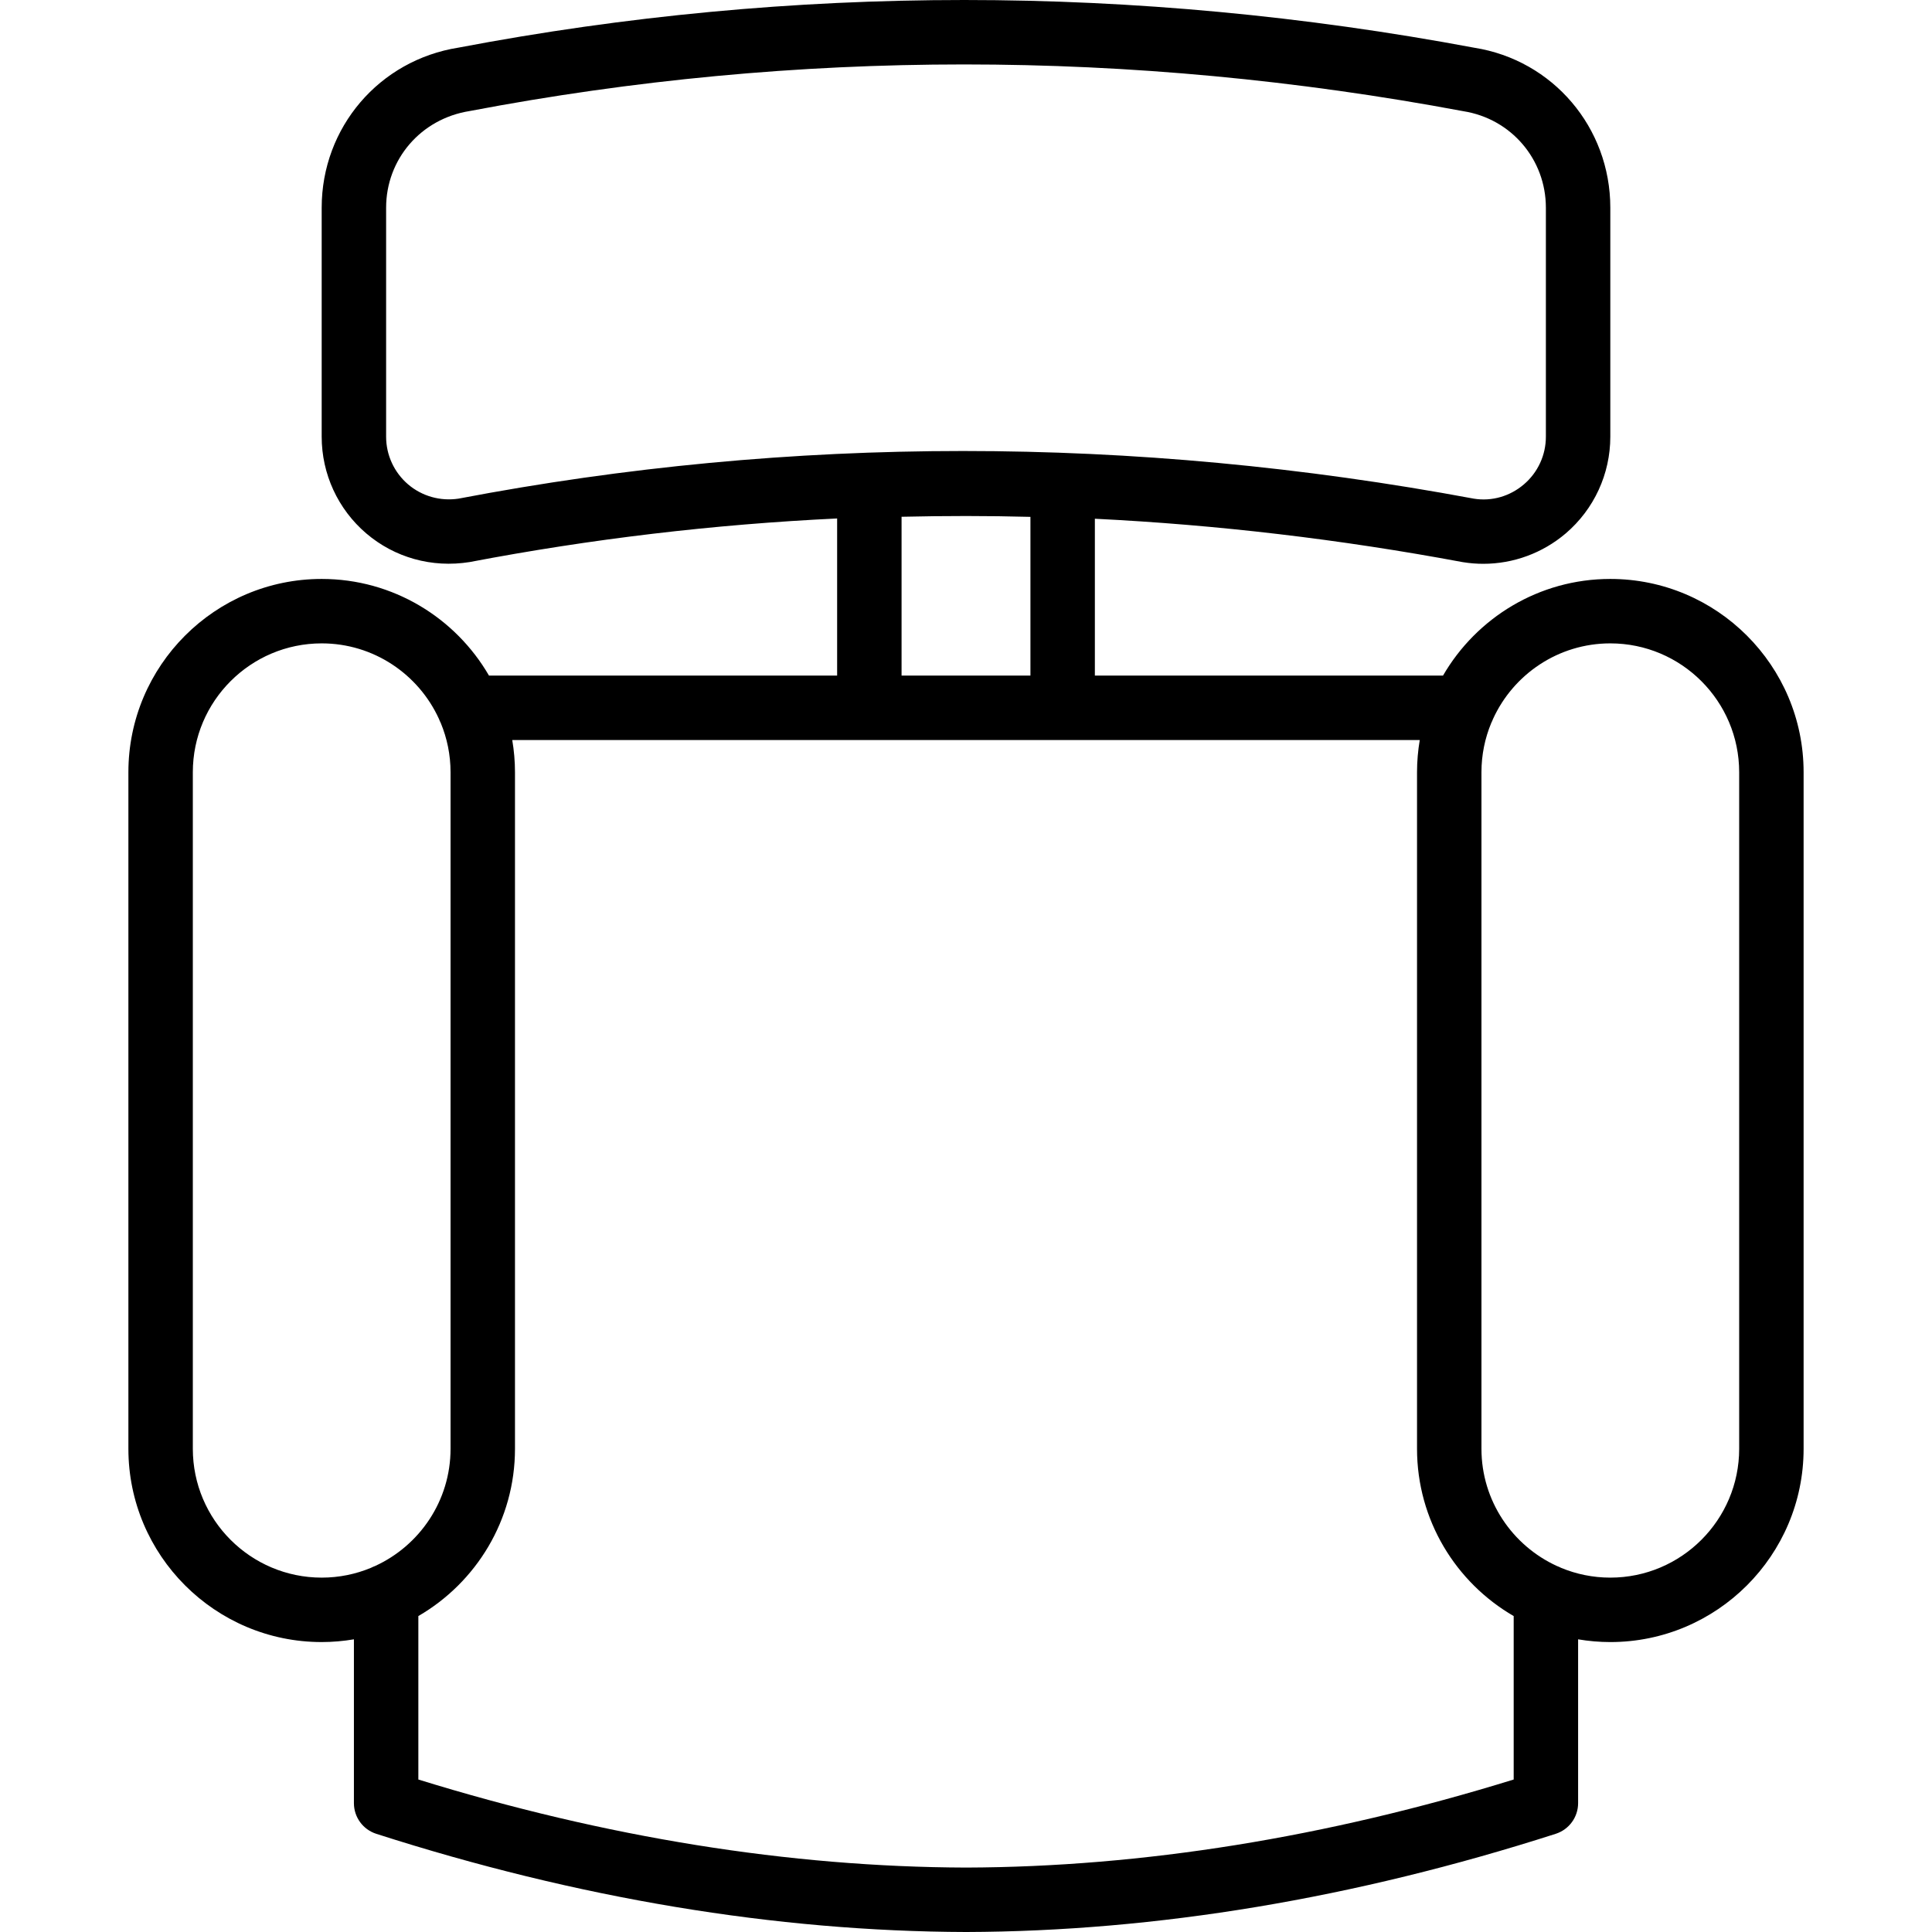
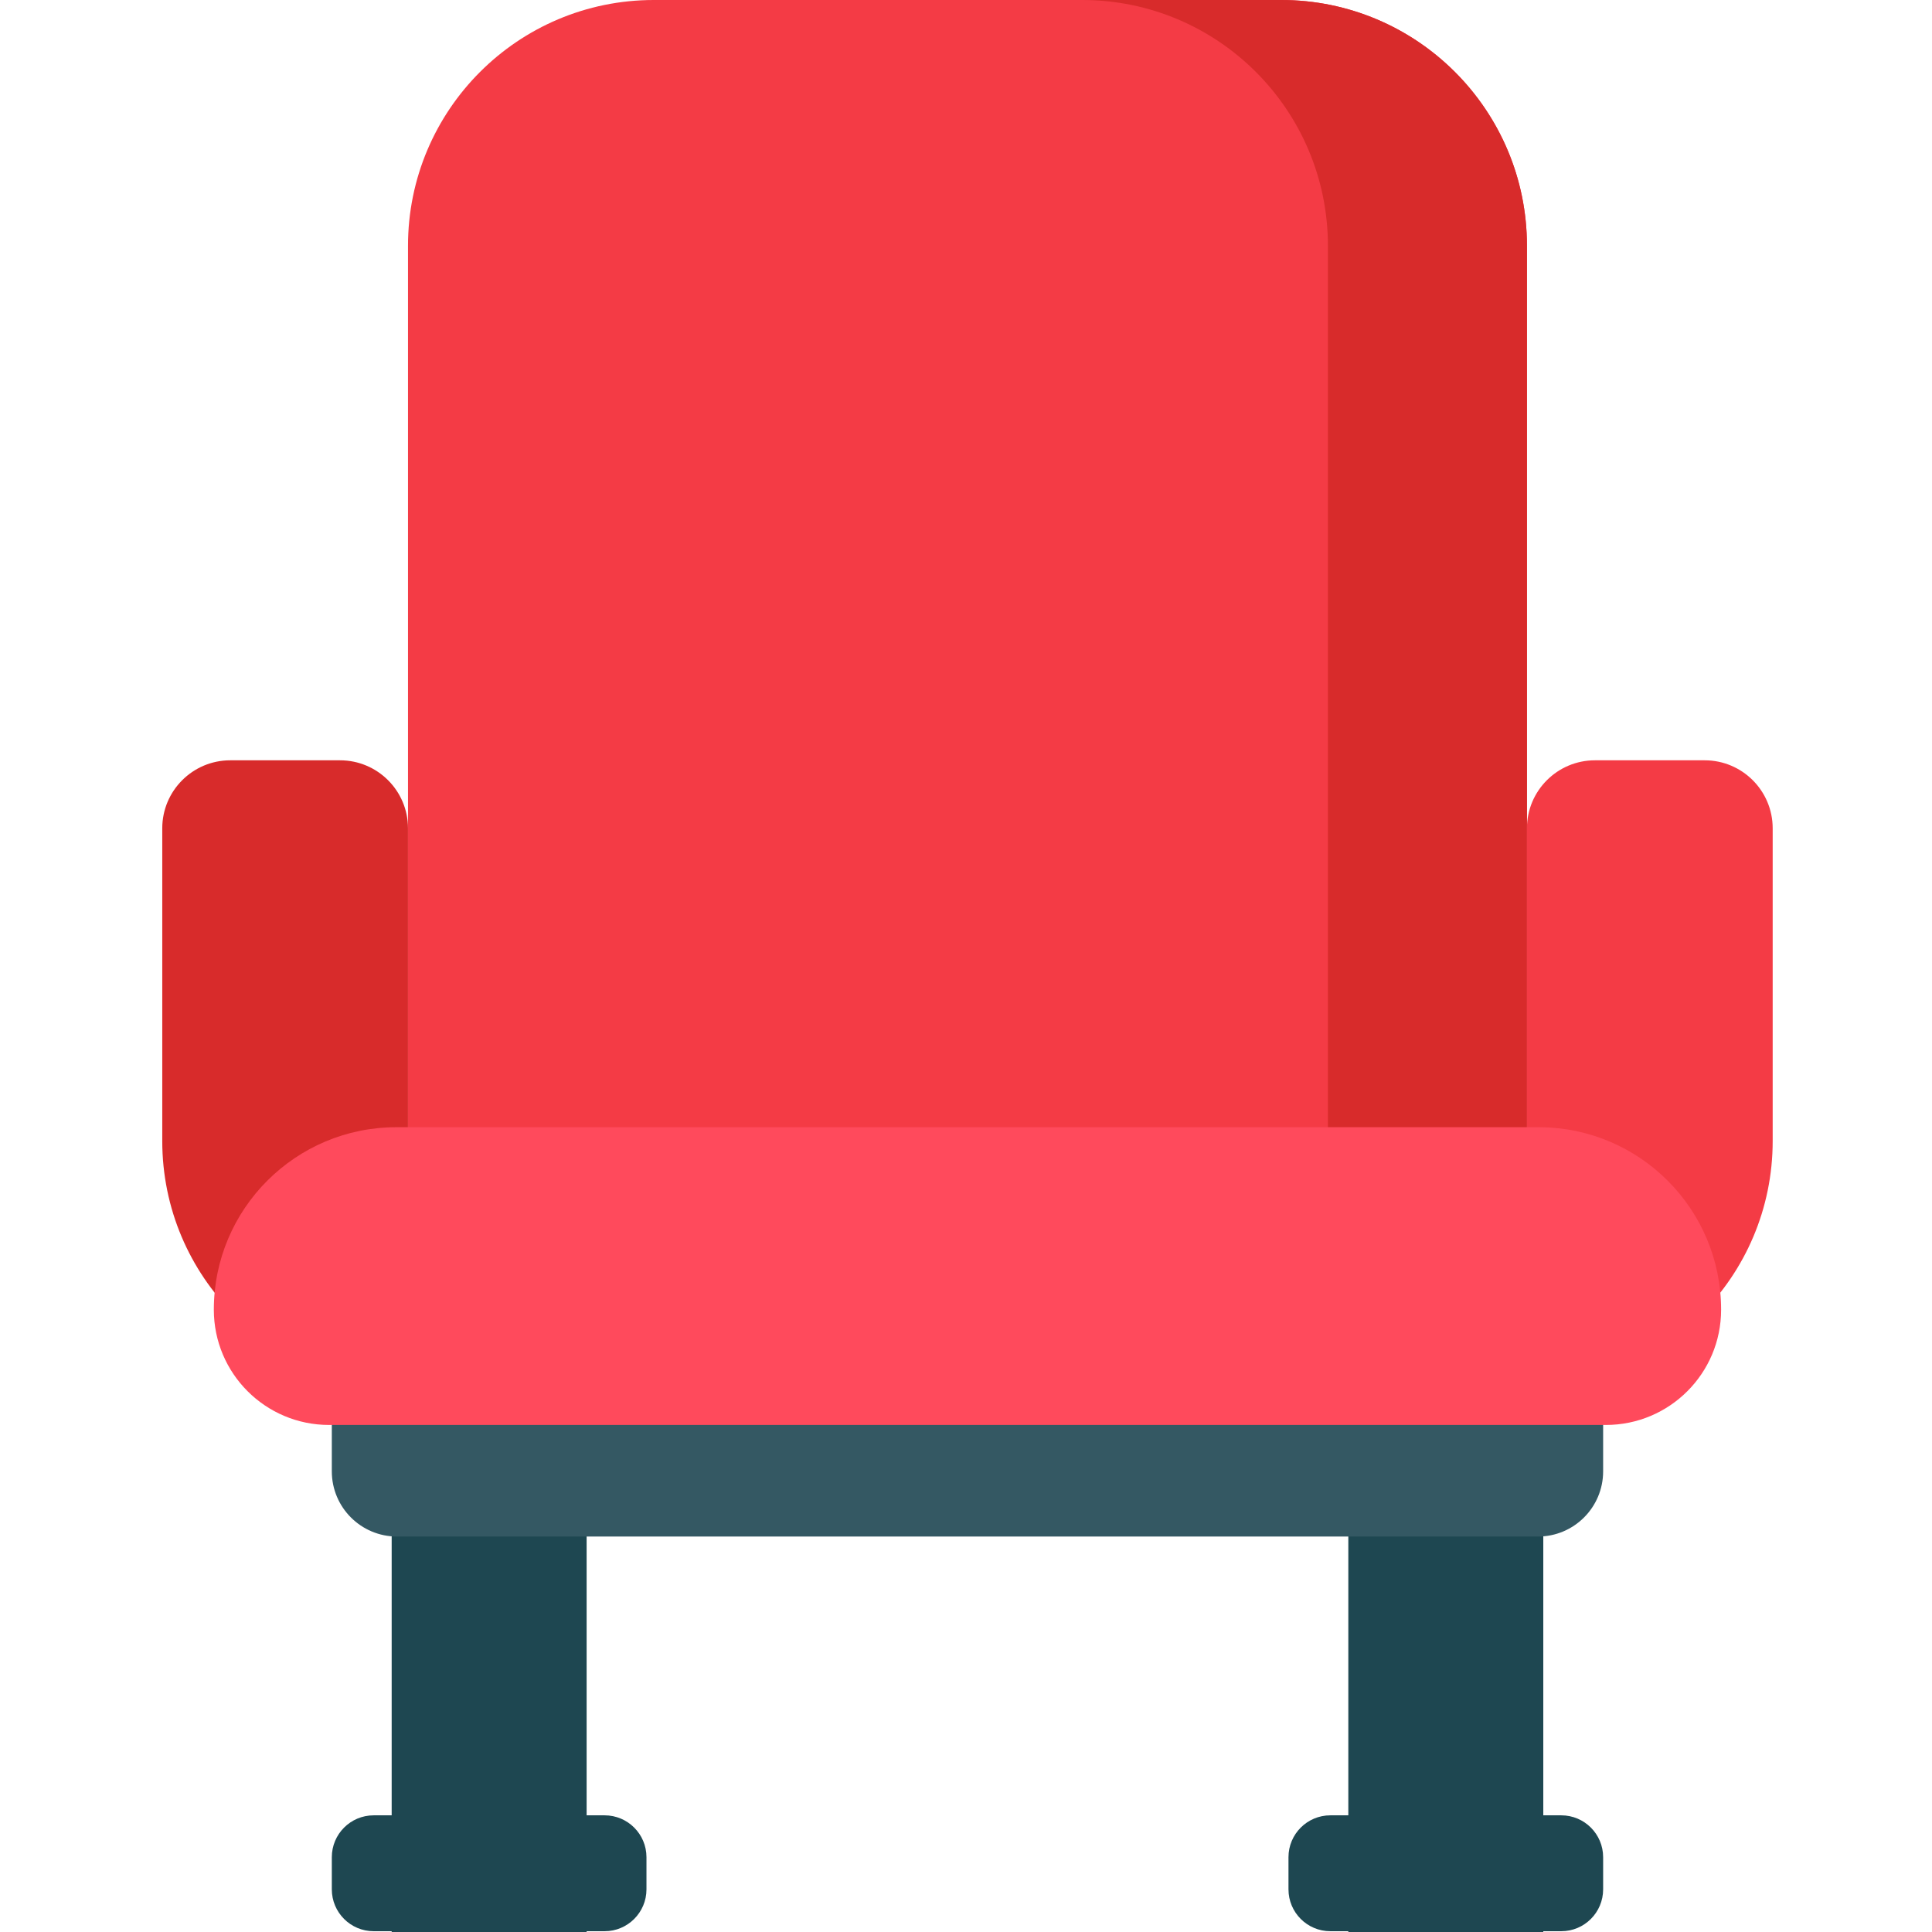
- <svg xmlns="http://www.w3.org/2000/svg" version="1.1" id="Capa_1" x="0px" y="0px" viewBox="0 0 511.751 511.751" style="enable-background:new 0 0 511.751 511.751;" xml:space="preserve">
-   <g>
-     <g>
-       <path d="M426.542,153.351c-18.914,0-35.449,10.311-44.314,25.6h-92.219v-41.546c32.417,1.602,64.921,5.425,97.391,11.485    c0.077,0.009,0.154,0.026,0.23,0.034c1.758,0.282,3.516,0.418,5.265,0.418c7.962,0,15.701-2.825,21.854-8.064    c7.492-6.409,11.793-15.744,11.793-25.6V55.024c0-21.265-15.241-39.1-36.011-42.377C300.53-4.214,209.906-4.206,121.458,12.613    c-21.001,3.311-36.25,21.146-36.25,42.411v60.655c0,9.856,4.301,19.191,11.793,25.6c7.492,6.4,17.365,9.199,27.383,7.603    c32.188-6.144,64.683-9.991,97.357-11.55v41.619h-92.219c-8.865-15.289-25.401-25.6-44.314-25.6c-28.237,0-51.2,22.963-51.2,51.2    v179.2c0,28.237,22.963,51.2,51.2,51.2c2.909,0,5.759-0.257,8.537-0.725v43.392c0,3.712,2.389,6.989,5.922,8.124    c53.282,17.109,105.83,25.856,156.237,26.01c50.347-0.154,102.895-8.9,156.177-26.01c3.533-1.135,5.931-4.412,5.931-8.124v-43.39    c2.776,0.467,5.623,0.724,8.53,0.724c28.237,0,51.2-22.963,51.2-51.2v-179.2C477.742,176.314,454.779,153.351,426.542,153.351z     M121.458,132.08c-4.821,0.725-9.668-0.631-13.363-3.78c-3.695-3.166-5.82-7.765-5.82-12.621V55.024    c0-12.817,9.19-23.561,22.11-25.609c43.281-8.235,87.014-12.348,130.953-12.348c43.998,0,88.192,4.13,132.292,12.39    c12.655,2.005,21.845,12.749,21.845,25.566v60.655c0,4.864-2.116,9.463-5.82,12.621c-3.661,3.132-8.457,4.565-13.252,3.789    C300.095,115.252,209.514,115.261,121.458,132.08z M238.809,136.882c11.401-0.265,22.818-0.273,34.133,0.026v42.044h-34.133    V136.882z M51.076,383.751v-179.2c0-18.825,15.309-34.133,34.133-34.133c13.788,0,25.681,8.217,31.063,20.009    c0.136,0.37,0.29,0.731,0.474,1.075c1.67,4.023,2.597,8.429,2.597,13.05v179.2c0,13.793-8.223,25.689-20.021,31.068    c-0.362,0.134-0.716,0.285-1.053,0.464c-4.025,1.673-8.435,2.601-13.059,2.601C66.384,417.884,51.076,402.576,51.076,383.751z     M400.946,471.363c-49.579,15.334-98.355,23.177-145.041,23.322c-46.737-0.145-95.522-7.987-145.092-23.322v-43.299    c15.287-8.866,25.597-25.4,25.597-44.312v-179.2c0-2.908-0.256-5.756-0.724-8.533h94.591h51.2h94.591    c-0.468,2.777-0.724,5.625-0.724,8.533v179.2c0,18.915,10.312,35.451,25.603,44.316V471.363z M460.676,383.751    c0,18.825-15.309,34.133-34.133,34.133c-4.618,0-9.022-0.926-13.043-2.594c-0.347-0.185-0.711-0.34-1.084-0.477    c-11.79-5.382-20.007-17.275-20.007-31.062v-179.2c0-4.628,0.93-9.042,2.605-13.07c0.176-0.332,0.325-0.679,0.457-1.035    c5.378-11.802,17.276-20.028,31.071-20.028c18.825,0,34.133,15.309,34.133,34.133V383.751z" />
-     </g>
+ <svg xmlns="http://www.w3.org/2000/svg" height="512pt" viewBox="-43 0 512 512" width="512pt">
+   <g fill="#1e4751">
+     <path d="m60.797 362.074h51.664v149.926h-51.664zm0 0" />
+     <path d="m117.223 511.793h-61.191c-6.129 0-11.098-4.969-11.098-11.098v-8.516c0-6.129 4.969-11.098 11.098-11.098h61.191c6.129 0 11.098 4.969 11.098 11.098v8.516c0 6.129-4.969 11.098-11.098 11.098zm0 0" />
+     <path d="m314.32 362.074h51.668v149.926h-51.668zm0 0" />
  </g>
-   <g>
- </g>
-   <g>
- </g>
-   <g>
- </g>
-   <g>
- </g>
-   <g>
- </g>
-   <g>
- </g>
-   <g>
- </g>
-   <g>
- </g>
-   <g>
- </g>
-   <g>
- </g>
-   <g>
- </g>
-   <g>
- </g>
-   <g>
- </g>
-   <g>
- </g>
-   <g>
- </g>
+   <path d="m361.656 328.094h-296.531v-262.957c0-35.973 29.164-65.137 65.137-65.137h166.258c35.973 0 65.137 29.164 65.137 65.137zm0 0" fill="#f43b45" />
+   <path d="m296.52 0h-52.746c35.973 0 65.137 29.164 65.137 65.137v262.957h52.746v-262.957c0-35.973-29.164-65.137-65.137-65.137zm0 0" fill="#d82b2b" />
+   <path d="m65.125 367.5v-147.988c0-9.953-8.07-18.023-18.023-18.023h-29.078c-9.953 0-18.023 8.07-18.023 18.023v82.863c0 35.969 29.156 65.125 65.125 65.125zm0 0" fill="#d82b2b" />
+   <path d="m361.656 367.5v-147.988c0-9.953 8.07-18.023 18.027-18.023h29.074c9.953 0 18.023 8.07 18.023 18.023v82.863c0 35.969-29.156 65.125-65.125 65.125zm0 0" fill="#f43b45" />
+   <path d="m364.574 407.199h-302.363c-9.543 0-17.277-7.734-17.277-17.277v-41.863h336.914v41.863c0 9.543-7.734 17.277-17.273 17.277zm0 0" fill="#345863" />
+   <path d="m382.574 377.629h-338.367c-16.867 0-30.539-13.672-30.539-30.539 0-26.711 21.656-48.367 48.367-48.367h302.711c26.715 0 48.367 21.656 48.367 48.367 0 16.867-13.672 30.539-30.539 30.539zm0 0" fill="#ff4a5c" />
+   <path d="m370.75 511.793h-61.191c-6.129 0-11.098-4.969-11.098-11.098v-8.516c0-6.129 4.969-11.098 11.098-11.098h61.191c6.129 0 11.098 4.969 11.098 11.098v8.516c0 6.129-4.969 11.098-11.098 11.098zm0 0" fill="#1e4751" />
</svg>
